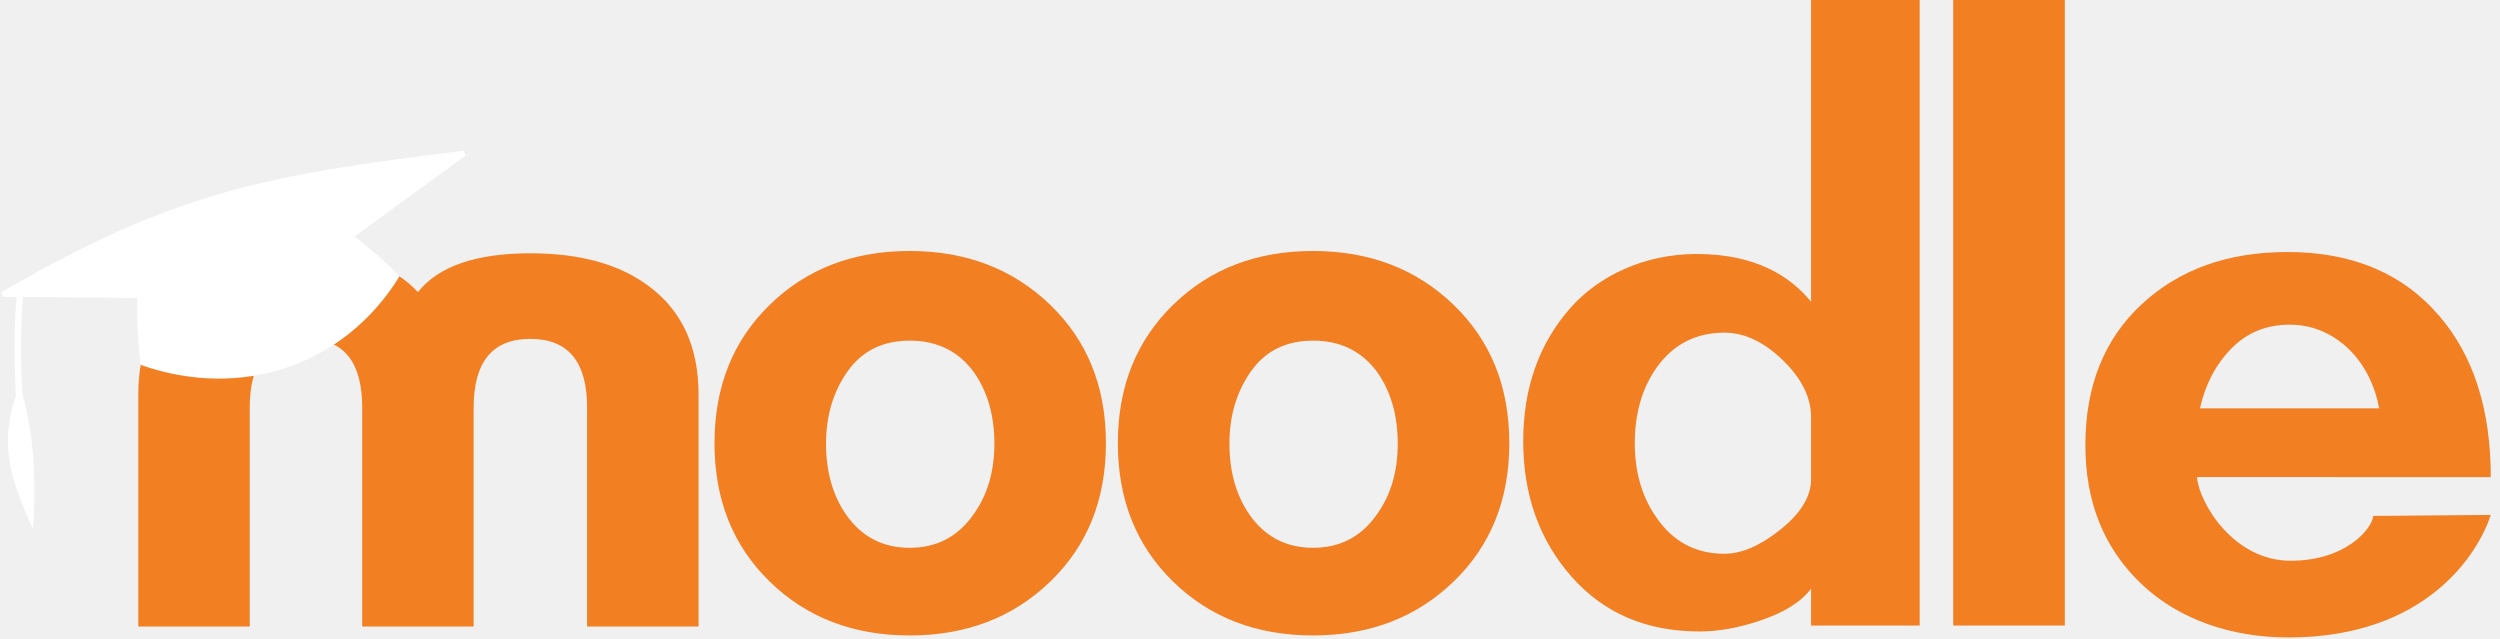
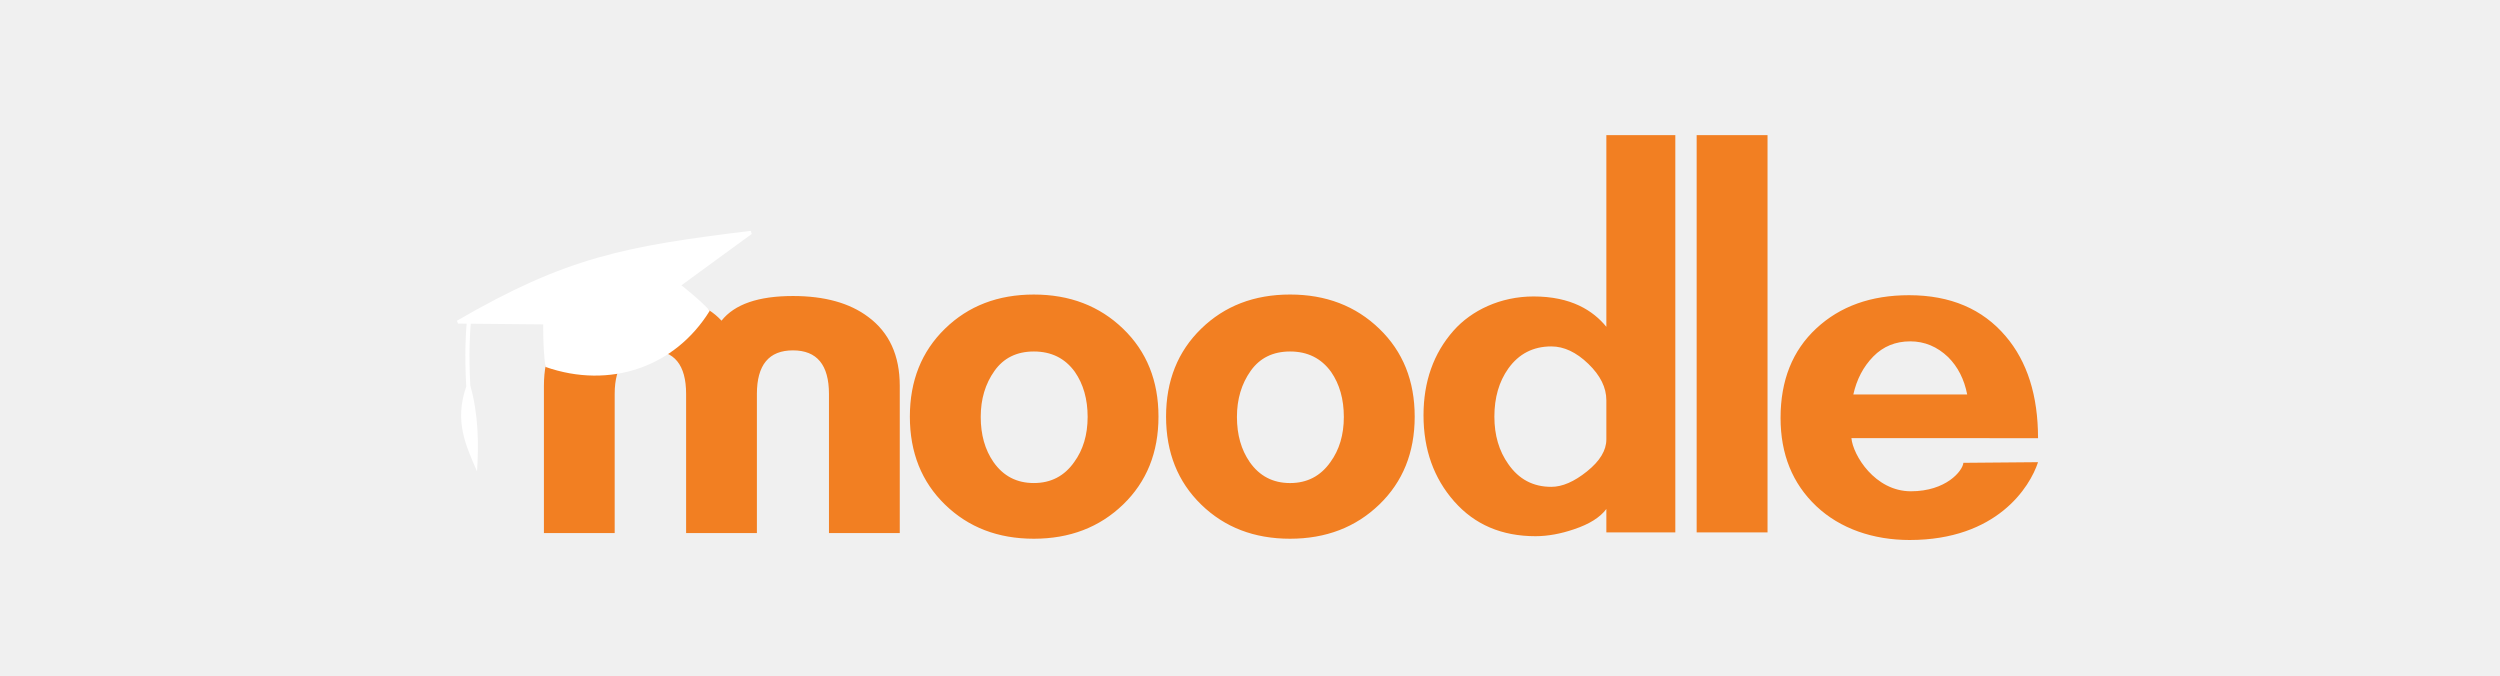
- <svg xmlns="http://www.w3.org/2000/svg" width="94" height="24" fill="none">
-   <g clip-path="url(#a)">
-     <path d="M22.075 23.557v-8.233c0-1.721-.71-2.582-2.132-2.582-1.422 0-2.133.86-2.134 2.582v8.233h-4.19v-8.233c0-1.721-.7-2.582-2.096-2.582-1.423 0-2.133.86-2.133 2.582v8.233H5.2v-8.719c0-1.796.623-3.156 1.87-4.078 1.098-.824 2.582-1.236 4.453-1.236 1.897 0 3.294.487 4.191 1.46.773-.973 2.183-1.46 4.23-1.46 1.87 0 3.354.412 4.452 1.236 1.247.922 1.87 2.281 1.87 4.078v8.719h-4.19zM73.441 23.519V0h4.196v23.519H73.44zM68.097 23.519v-1.386c-.375.5-1.012.899-1.91 1.198-.8.274-1.561.411-2.285.412-1.997 0-3.601-.686-4.812-2.06-1.21-1.373-1.816-3.07-1.817-5.093 0-1.996.59-3.672 1.78-5.018 1.053-1.19 2.765-2.022 4.737-2.022 2.221 0 3.52.834 4.307 1.797V0h4.083v23.519h-4.083zm0-7.827c0-.75-.356-1.467-1.068-2.154-.712-.687-1.442-1.03-2.19-1.03-1.074 0-1.923.437-2.547 1.31-.55.776-.824 1.724-.824 2.847 0 1.099.275 2.035.824 2.808.624.9 1.473 1.35 2.547 1.348.648 0 1.354-.305 2.115-.917.762-.611 1.143-1.242 1.143-1.891v-2.321zM49.372 23.893c-2.123 0-3.877-.674-5.262-2.023-1.385-1.348-2.078-3.084-2.079-5.206 0-2.121.693-3.856 2.08-5.205 1.385-1.349 3.14-2.023 5.261-2.022 2.122 0 3.882.674 5.28 2.022 1.4 1.348 2.098 3.083 2.098 5.205 0 2.123-.7 3.859-2.098 5.206-1.398 1.348-3.158 2.022-5.28 2.023zm0-11.085c-1.011 0-1.788.382-2.331 1.148-.544.765-.815 1.675-.814 2.728 0 1.054.253 1.944.758 2.672.58.828 1.377 1.242 2.388 1.241 1.01 0 1.806-.415 2.387-1.24.53-.728.795-1.619.795-2.673s-.252-1.944-.757-2.672c-.582-.803-1.39-1.204-2.426-1.204zM34.206 23.893c-2.123 0-3.877-.674-5.262-2.023-1.386-1.348-2.079-3.084-2.079-5.206 0-2.121.693-3.856 2.079-5.205 1.385-1.349 3.14-2.023 5.262-2.022 2.12 0 3.881.674 5.28 2.023 1.4 1.348 2.098 3.083 2.097 5.205 0 2.123-.699 3.858-2.097 5.206-1.398 1.348-3.158 2.022-5.28 2.022zm0-11.085c-1.011 0-1.788.383-2.332 1.148-.544.765-.815 1.675-.815 2.728 0 1.054.253 1.944.758 2.672.581.828 1.377 1.242 2.389 1.241 1.01 0 1.806-.414 2.387-1.24.53-.728.795-1.619.796-2.673 0-1.054-.253-1.944-.758-2.672-.581-.803-1.39-1.204-2.425-1.204zM82.605 17.939c.09.998 1.388 3.145 3.521 3.145 2.077 0 3.06-1.199 3.108-1.685l4.42-.038c-.483 1.475-2.442 4.607-7.605 4.607-2.147 0-4.112-.668-5.523-2.003-1.412-1.336-2.116-3.077-2.116-5.225 0-2.222.705-3.988 2.116-5.298 1.41-1.311 3.24-1.967 5.487-1.966 2.446 0 4.356.811 5.73 2.434 1.273 1.498 1.91 3.507 1.91 6.03l-11.048-.002zm6.854-2.585c-.175-.899-.55-1.635-1.124-2.21-.65-.623-1.399-.935-2.246-.936-.875 0-1.605.3-2.192.899-.586.6-.979 1.348-1.179 2.247h6.74z" fill="#F27F22" />
-     <path d="m13.338 8.89 4.164-3.04-.054-.185C9.938 6.583 6.521 7.236.051 10.986l.06.17.514.006c-.048.518-.13 1.798-.024 3.722-.718 2.078-.018 3.49.639 5.024.103-1.598.092-3.346-.398-5.086C.74 12.91.824 11.653.87 11.164l4.29.041s-.029 1.296.127 2.515c3.833 1.347 7.687-.005 9.732-3.325-.566-.636-1.68-1.505-1.68-1.505z" fill="#fff" />
-   </g>
-   <defs>
-     <clipPath id="a">
-       <path fill="#fff" d="M0 0h94v24H0z" />
-     </clipPath>
-   </defs>
+ <svg xmlns="http://www.w3.org/2000/svg" width="148" height="40" viewBox="0 0 148 40" fill="none">
+   <path d="M49.075 31.557v-8.233c0-1.721-.711-2.582-2.133-2.582-1.422 0-2.133.86-2.134 2.582v8.233h-4.19v-8.233c0-1.721-.7-2.582-2.096-2.582-1.423 0-2.133.86-2.133 2.582v8.233H32.2v-8.719c0-1.796.623-3.156 1.87-4.078 1.098-.824 2.582-1.236 4.453-1.236 1.897 0 3.294.486 4.191 1.46.773-.974 2.183-1.46 4.23-1.46 1.87 0 3.354.412 4.452 1.236 1.247.922 1.87 2.281 1.87 4.078v8.719h-4.19Zm51.367-.038V8h4.196v23.519h-4.196Zm-5.346 0v-1.386c-.375.5-1.012.899-1.91 1.198-.8.274-1.561.411-2.285.412-1.997 0-3.601-.686-4.812-2.06-1.21-1.373-1.816-3.07-1.817-5.093 0-1.996.59-3.672 1.78-5.018 1.053-1.19 2.765-2.022 4.737-2.022 2.221 0 3.52.834 4.307 1.797V8h4.083v23.519h-4.083Zm0-7.827c0-.75-.356-1.467-1.068-2.154-.712-.687-1.442-1.03-2.19-1.03-1.074 0-1.923.437-2.547 1.31-.55.776-.824 1.724-.824 2.847 0 1.099.275 2.035.824 2.808.624.9 1.473 1.35 2.547 1.348.649 0 1.354-.305 2.115-.917.762-.611 1.143-1.242 1.143-1.891v-2.321Zm-18.724 8.201c-2.123 0-3.876-.674-5.262-2.023-1.385-1.348-2.078-3.084-2.079-5.206 0-2.121.693-3.856 2.08-5.205 1.385-1.349 3.14-2.023 5.261-2.023 2.122 0 3.882.675 5.28 2.023 1.4 1.348 2.098 3.083 2.098 5.205 0 2.123-.7 3.859-2.098 5.206-1.398 1.348-3.158 2.022-5.28 2.023Zm0-11.085c-1.011 0-1.788.382-2.332 1.148-.543.765-.814 1.675-.813 2.728 0 1.054.253 1.944.758 2.672.58.828 1.377 1.242 2.388 1.241 1.01 0 1.806-.415 2.387-1.24.53-.728.795-1.619.795-2.673s-.252-1.944-.757-2.672c-.582-.803-1.39-1.204-2.426-1.204ZM61.205 31.893c-2.123 0-3.877-.674-5.262-2.023-1.386-1.348-2.079-3.084-2.079-5.206 0-2.121.693-3.856 2.079-5.205 1.385-1.35 3.14-2.023 5.262-2.022 2.12 0 3.881.674 5.28 2.022 1.4 1.349 2.098 3.084 2.097 5.206 0 2.123-.699 3.858-2.097 5.206-1.398 1.348-3.158 2.021-5.28 2.022Zm0-11.085c-1.011 0-1.788.382-2.332 1.148-.544.765-.815 1.675-.814 2.728 0 1.053.252 1.944.757 2.672.581.828 1.377 1.242 2.389 1.24 1.01 0 1.806-.414 2.387-1.24.53-.727.795-1.618.796-2.672 0-1.054-.253-1.944-.758-2.672-.581-.803-1.39-1.204-2.425-1.204Zm48.399 5.131c.09.998 1.388 3.145 3.521 3.145 2.077 0 3.06-1.199 3.108-1.685l4.419-.038c-.482 1.475-2.441 4.607-7.604 4.607-2.147 0-4.112-.668-5.523-2.003-1.412-1.336-2.116-3.077-2.116-5.225 0-2.222.705-3.988 2.116-5.298 1.41-1.311 3.239-1.967 5.487-1.966 2.446 0 4.356.811 5.729 2.434 1.274 1.498 1.911 3.507 1.911 6.03l-11.048-.002Zm6.854-2.585c-.175-.899-.55-1.636-1.124-2.21-.65-.623-1.399-.935-2.246-.936-.875 0-1.605.3-2.192.899-.586.6-.979 1.348-1.179 2.247h6.741Z" fill="#F27F22" />
+   <path d="m40.339 16.89 4.163-3.04-.054-.185c-7.51.918-10.927 1.57-17.397 5.321l.06.17.514.005c-.047.519-.13 1.799-.024 3.723-.718 2.078-.018 3.49.639 5.024.103-1.598.093-3.346-.398-5.086-.102-1.912-.018-3.17.028-3.658l4.29.04s-.029 1.297.127 2.516c3.833 1.346 7.687-.005 9.732-3.325-.566-.637-1.68-1.505-1.68-1.505Z" fill="#fff" />
</svg>
